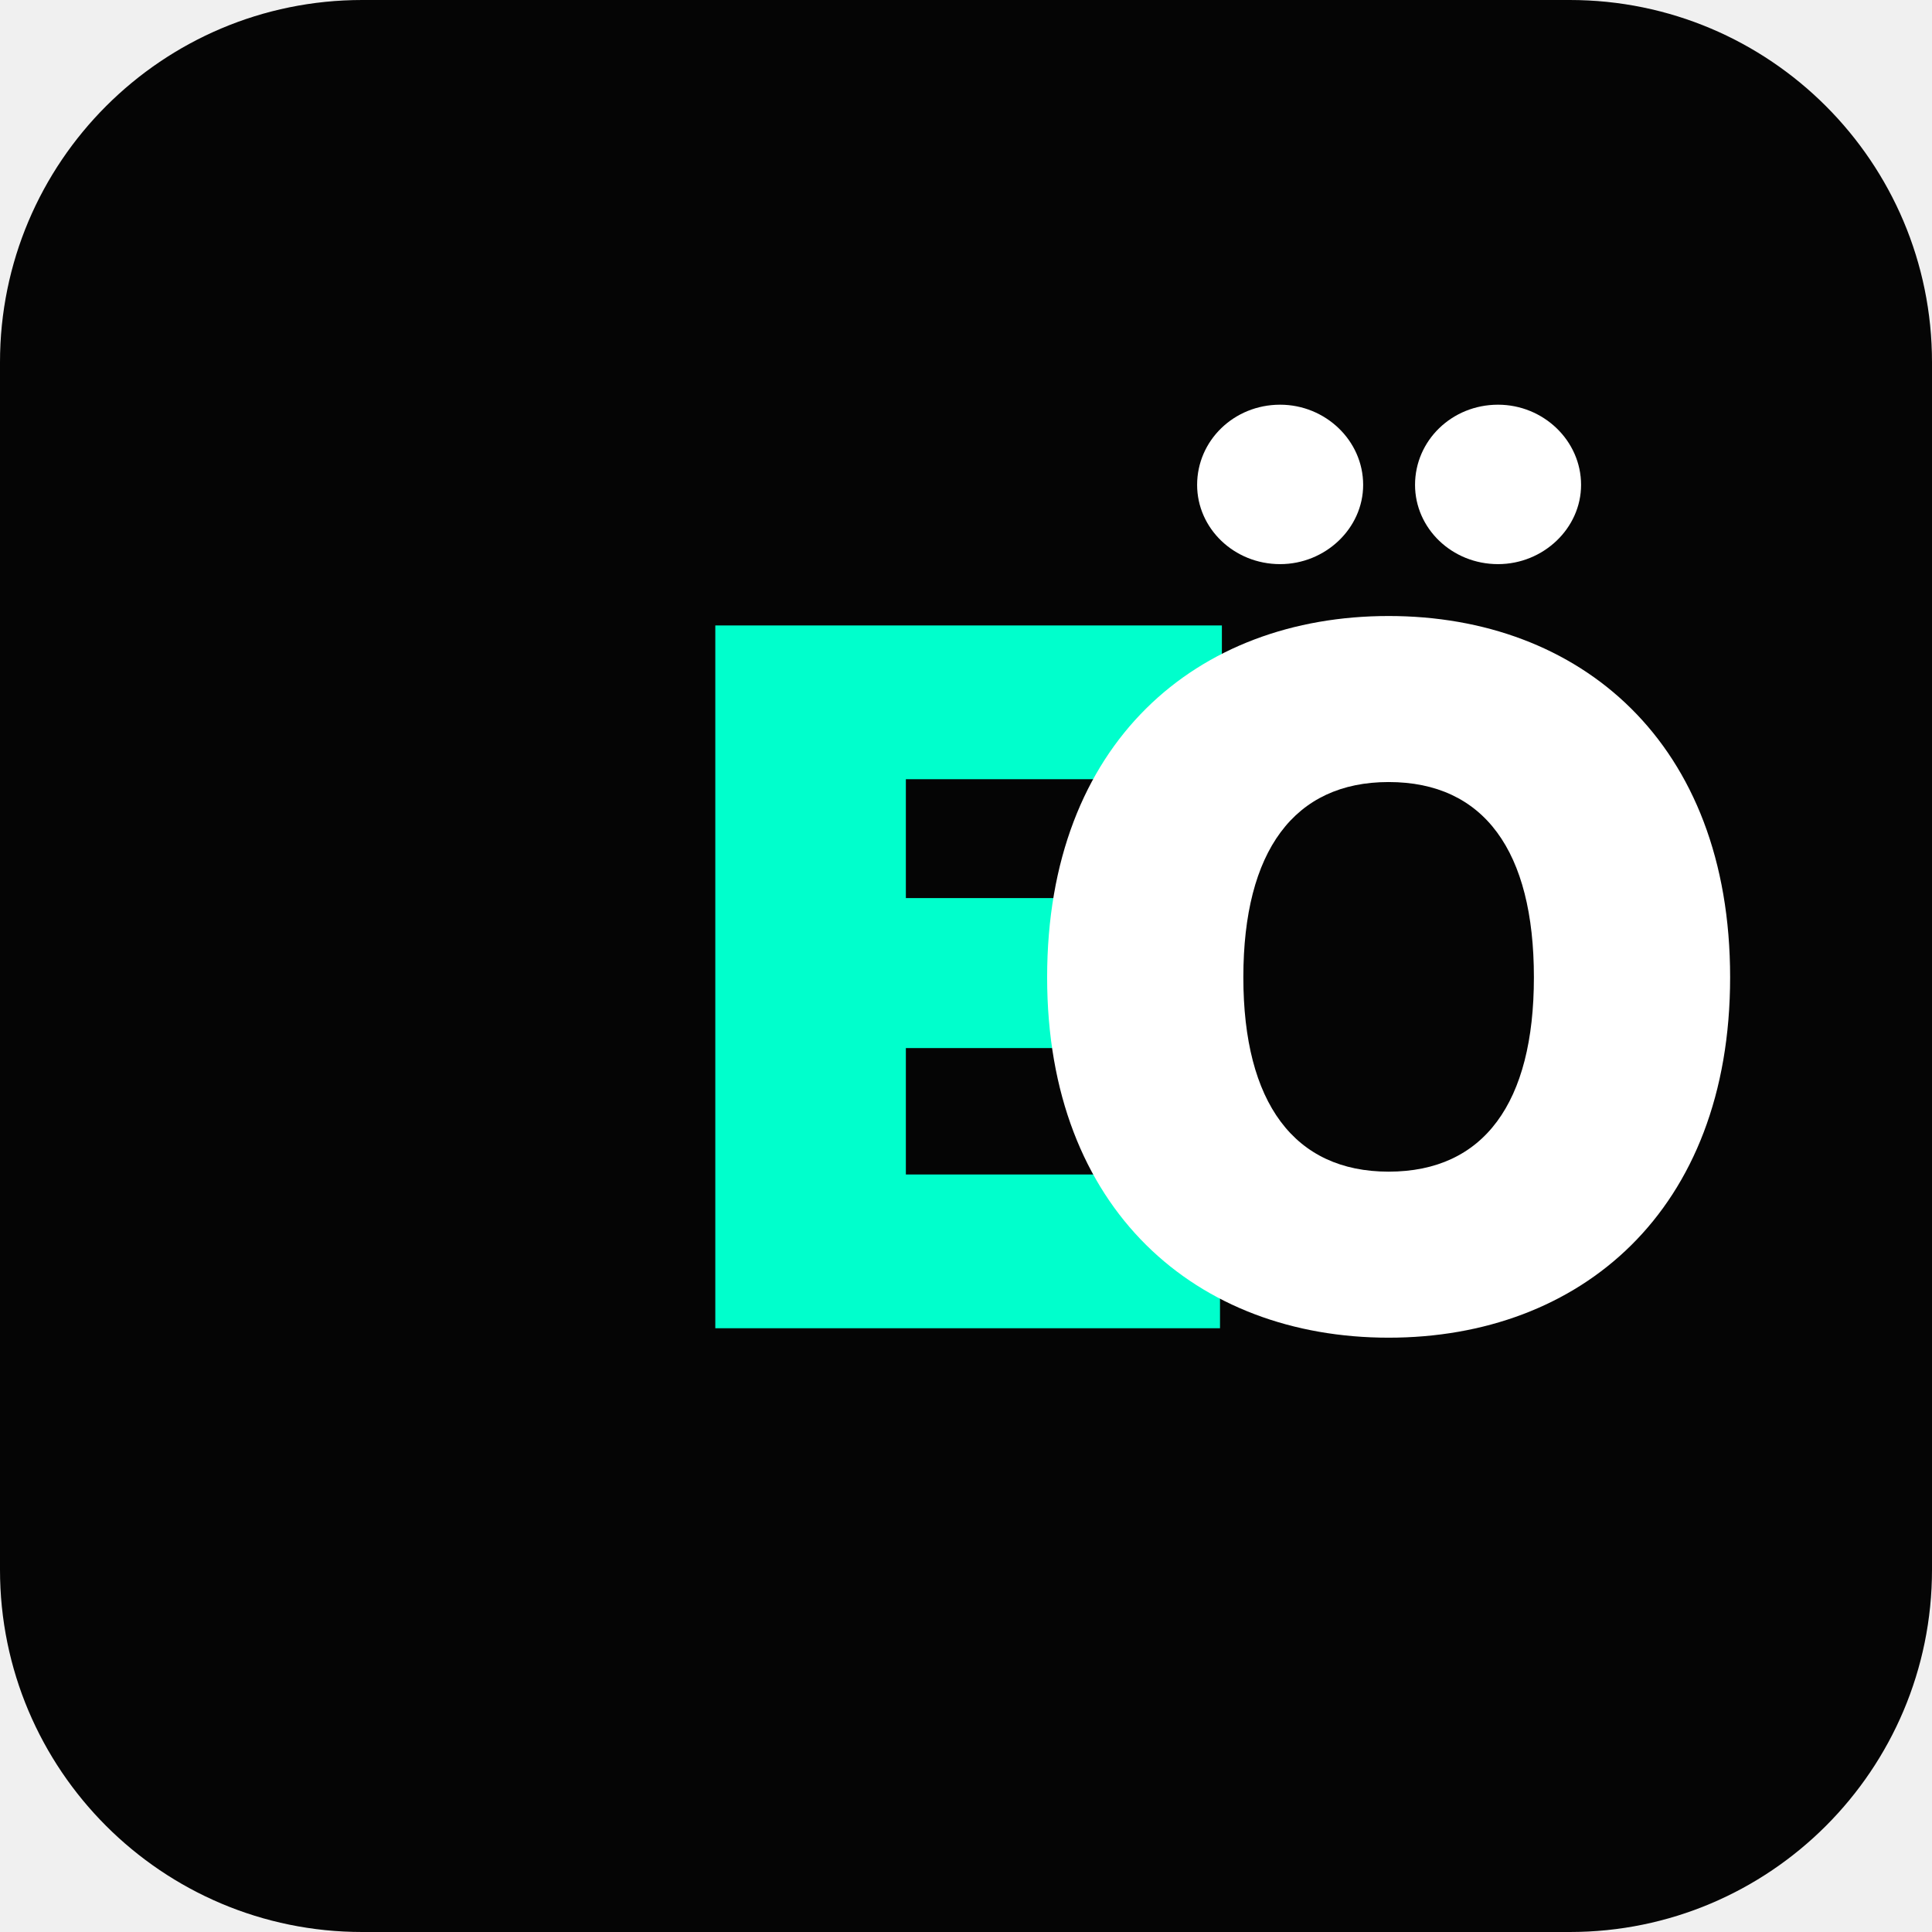
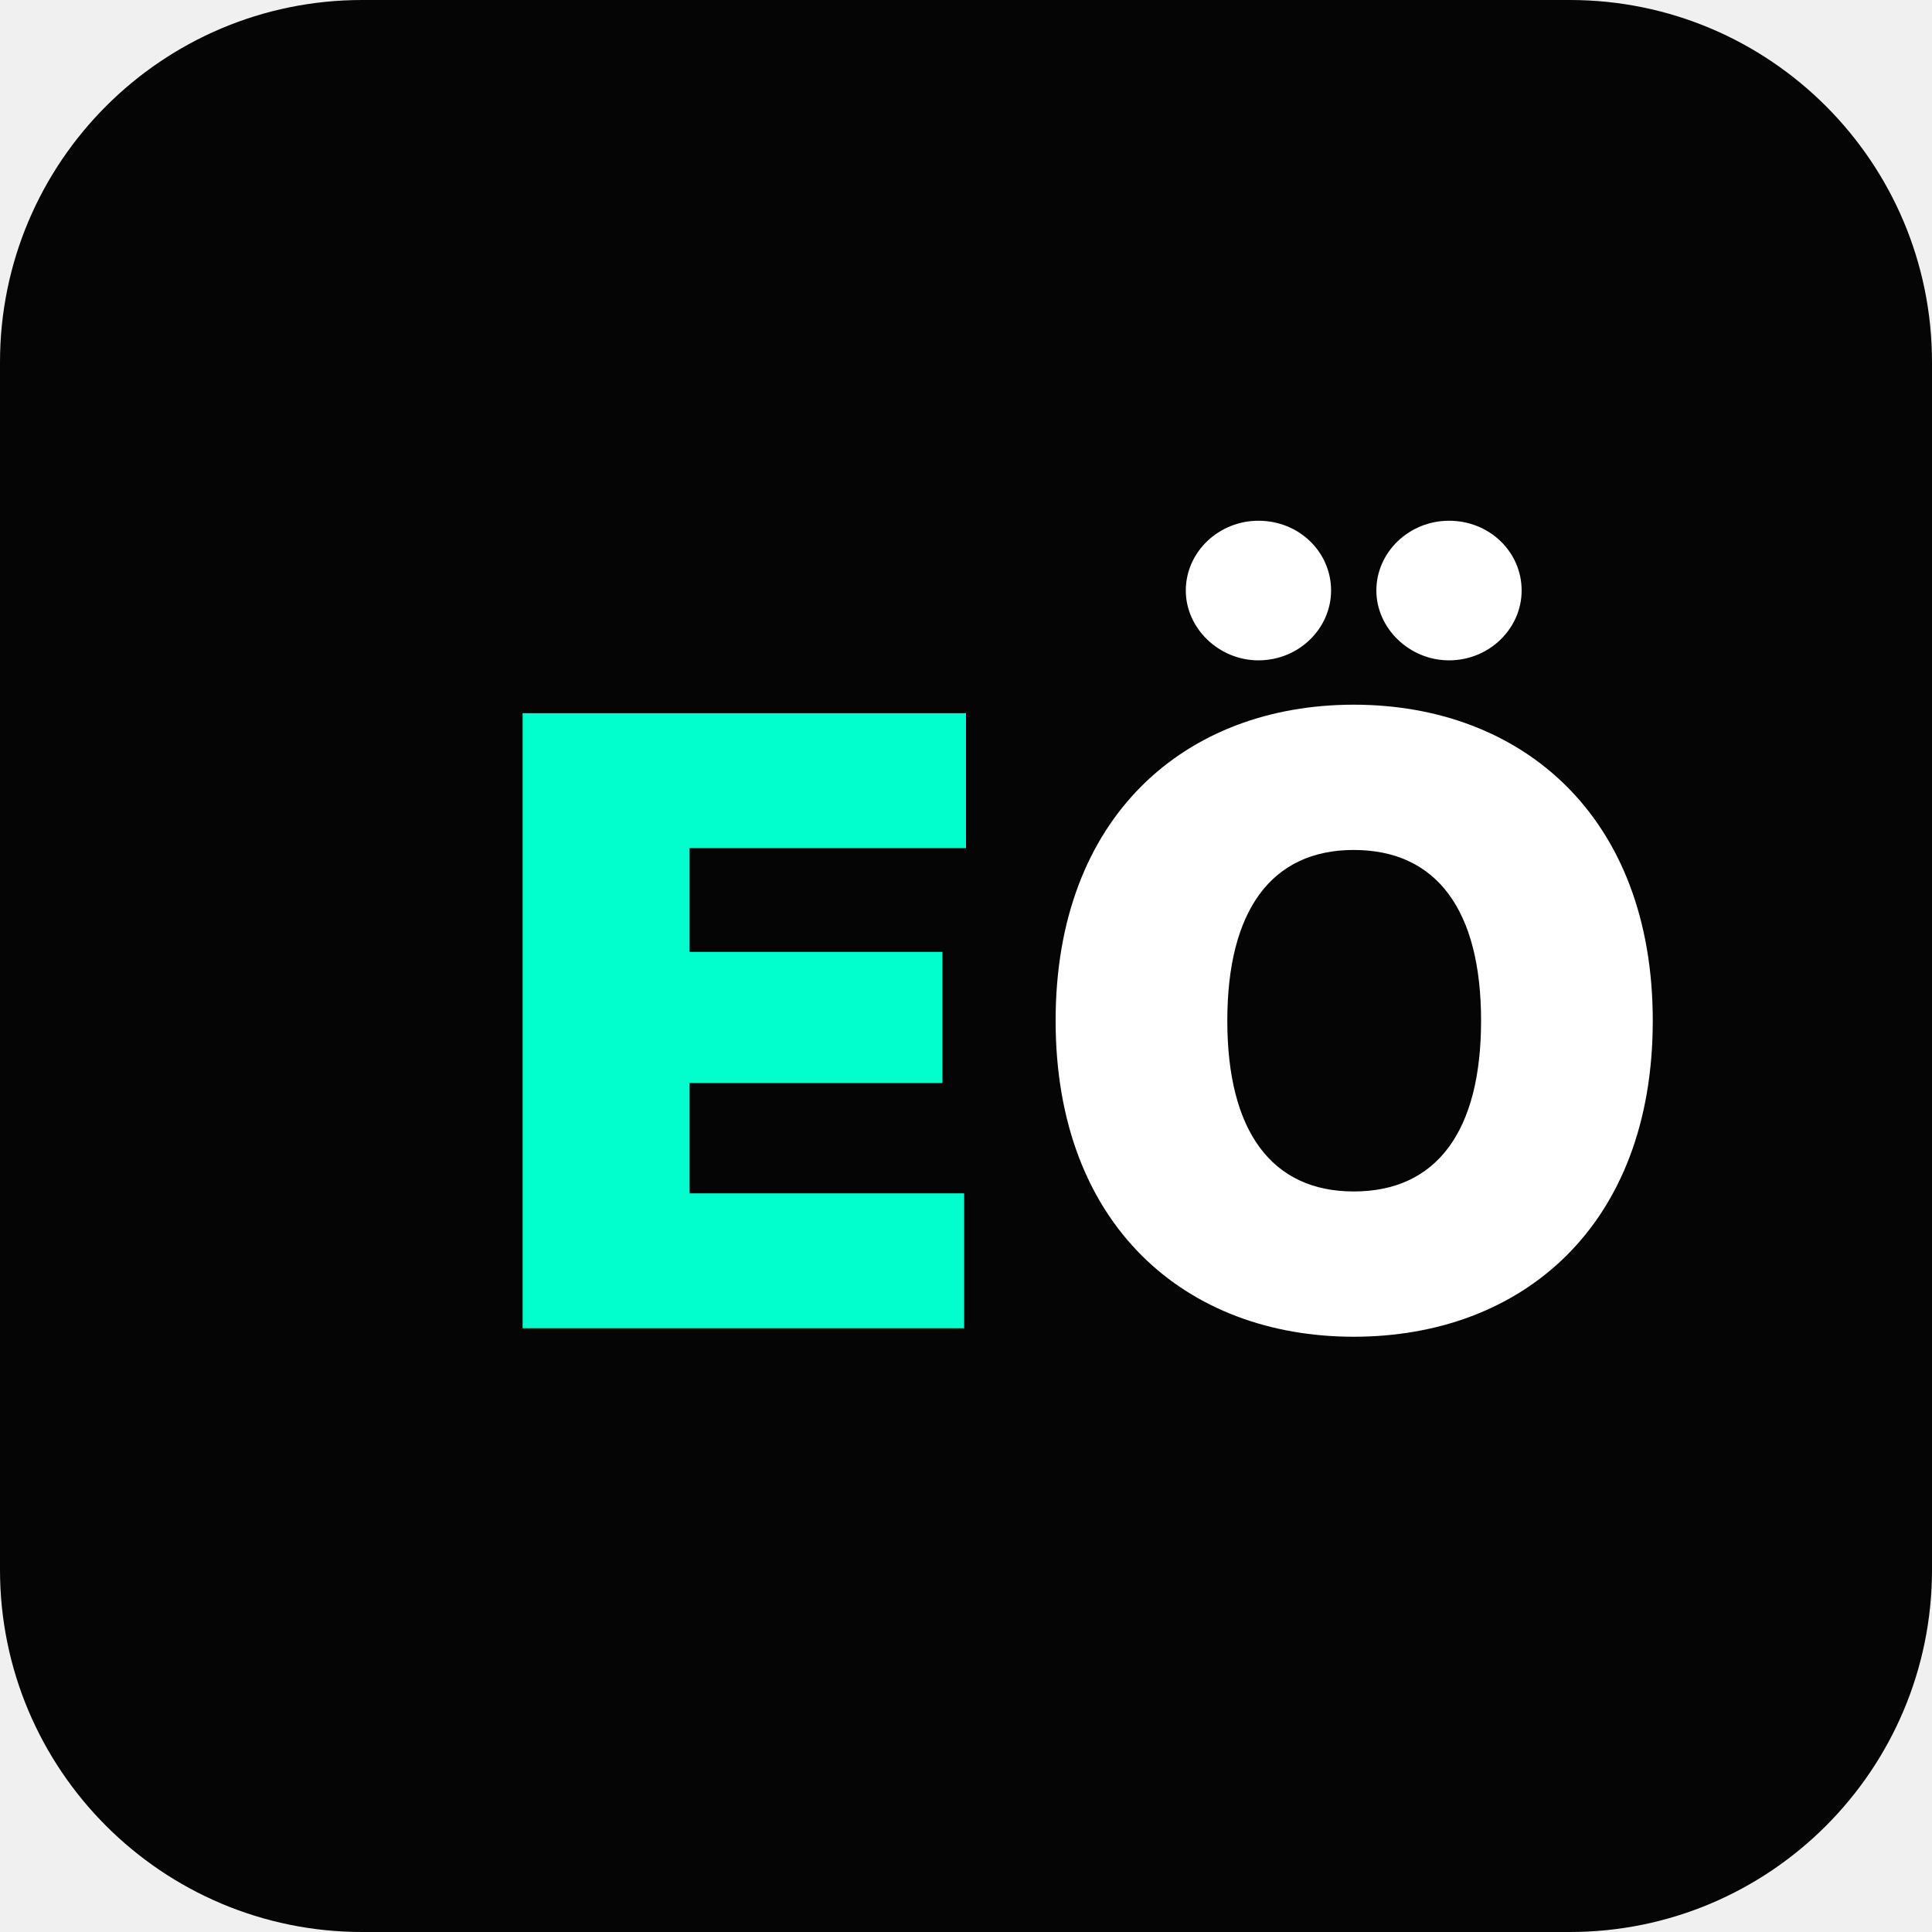
<svg xmlns="http://www.w3.org/2000/svg" viewBox="0 0 32 32">
  <rect width="32" height="32" rx="6" fill="#050505" />
-   <text x="16" y="22" text-anchor="middle" font-family="Inter, Arial, sans-serif" font-weight="900" font-size="16" fill="#00ffcc">E</text>
-   <text x="16" y="22" text-anchor="middle" font-family="Inter, Arial, sans-serif" font-weight="900" font-size="16" fill="#ffffff" dx="7">Ö</text>
+   <text x="8" y="22" font-family="Inter, Arial, sans-serif" font-weight="900" font-size="14" fill="#00ffcc">E</text>
+   <text x="17" y="22" font-family="Inter, Arial, sans-serif" font-weight="900" font-size="14" fill="#ffffff">Ö</text>
</svg>
